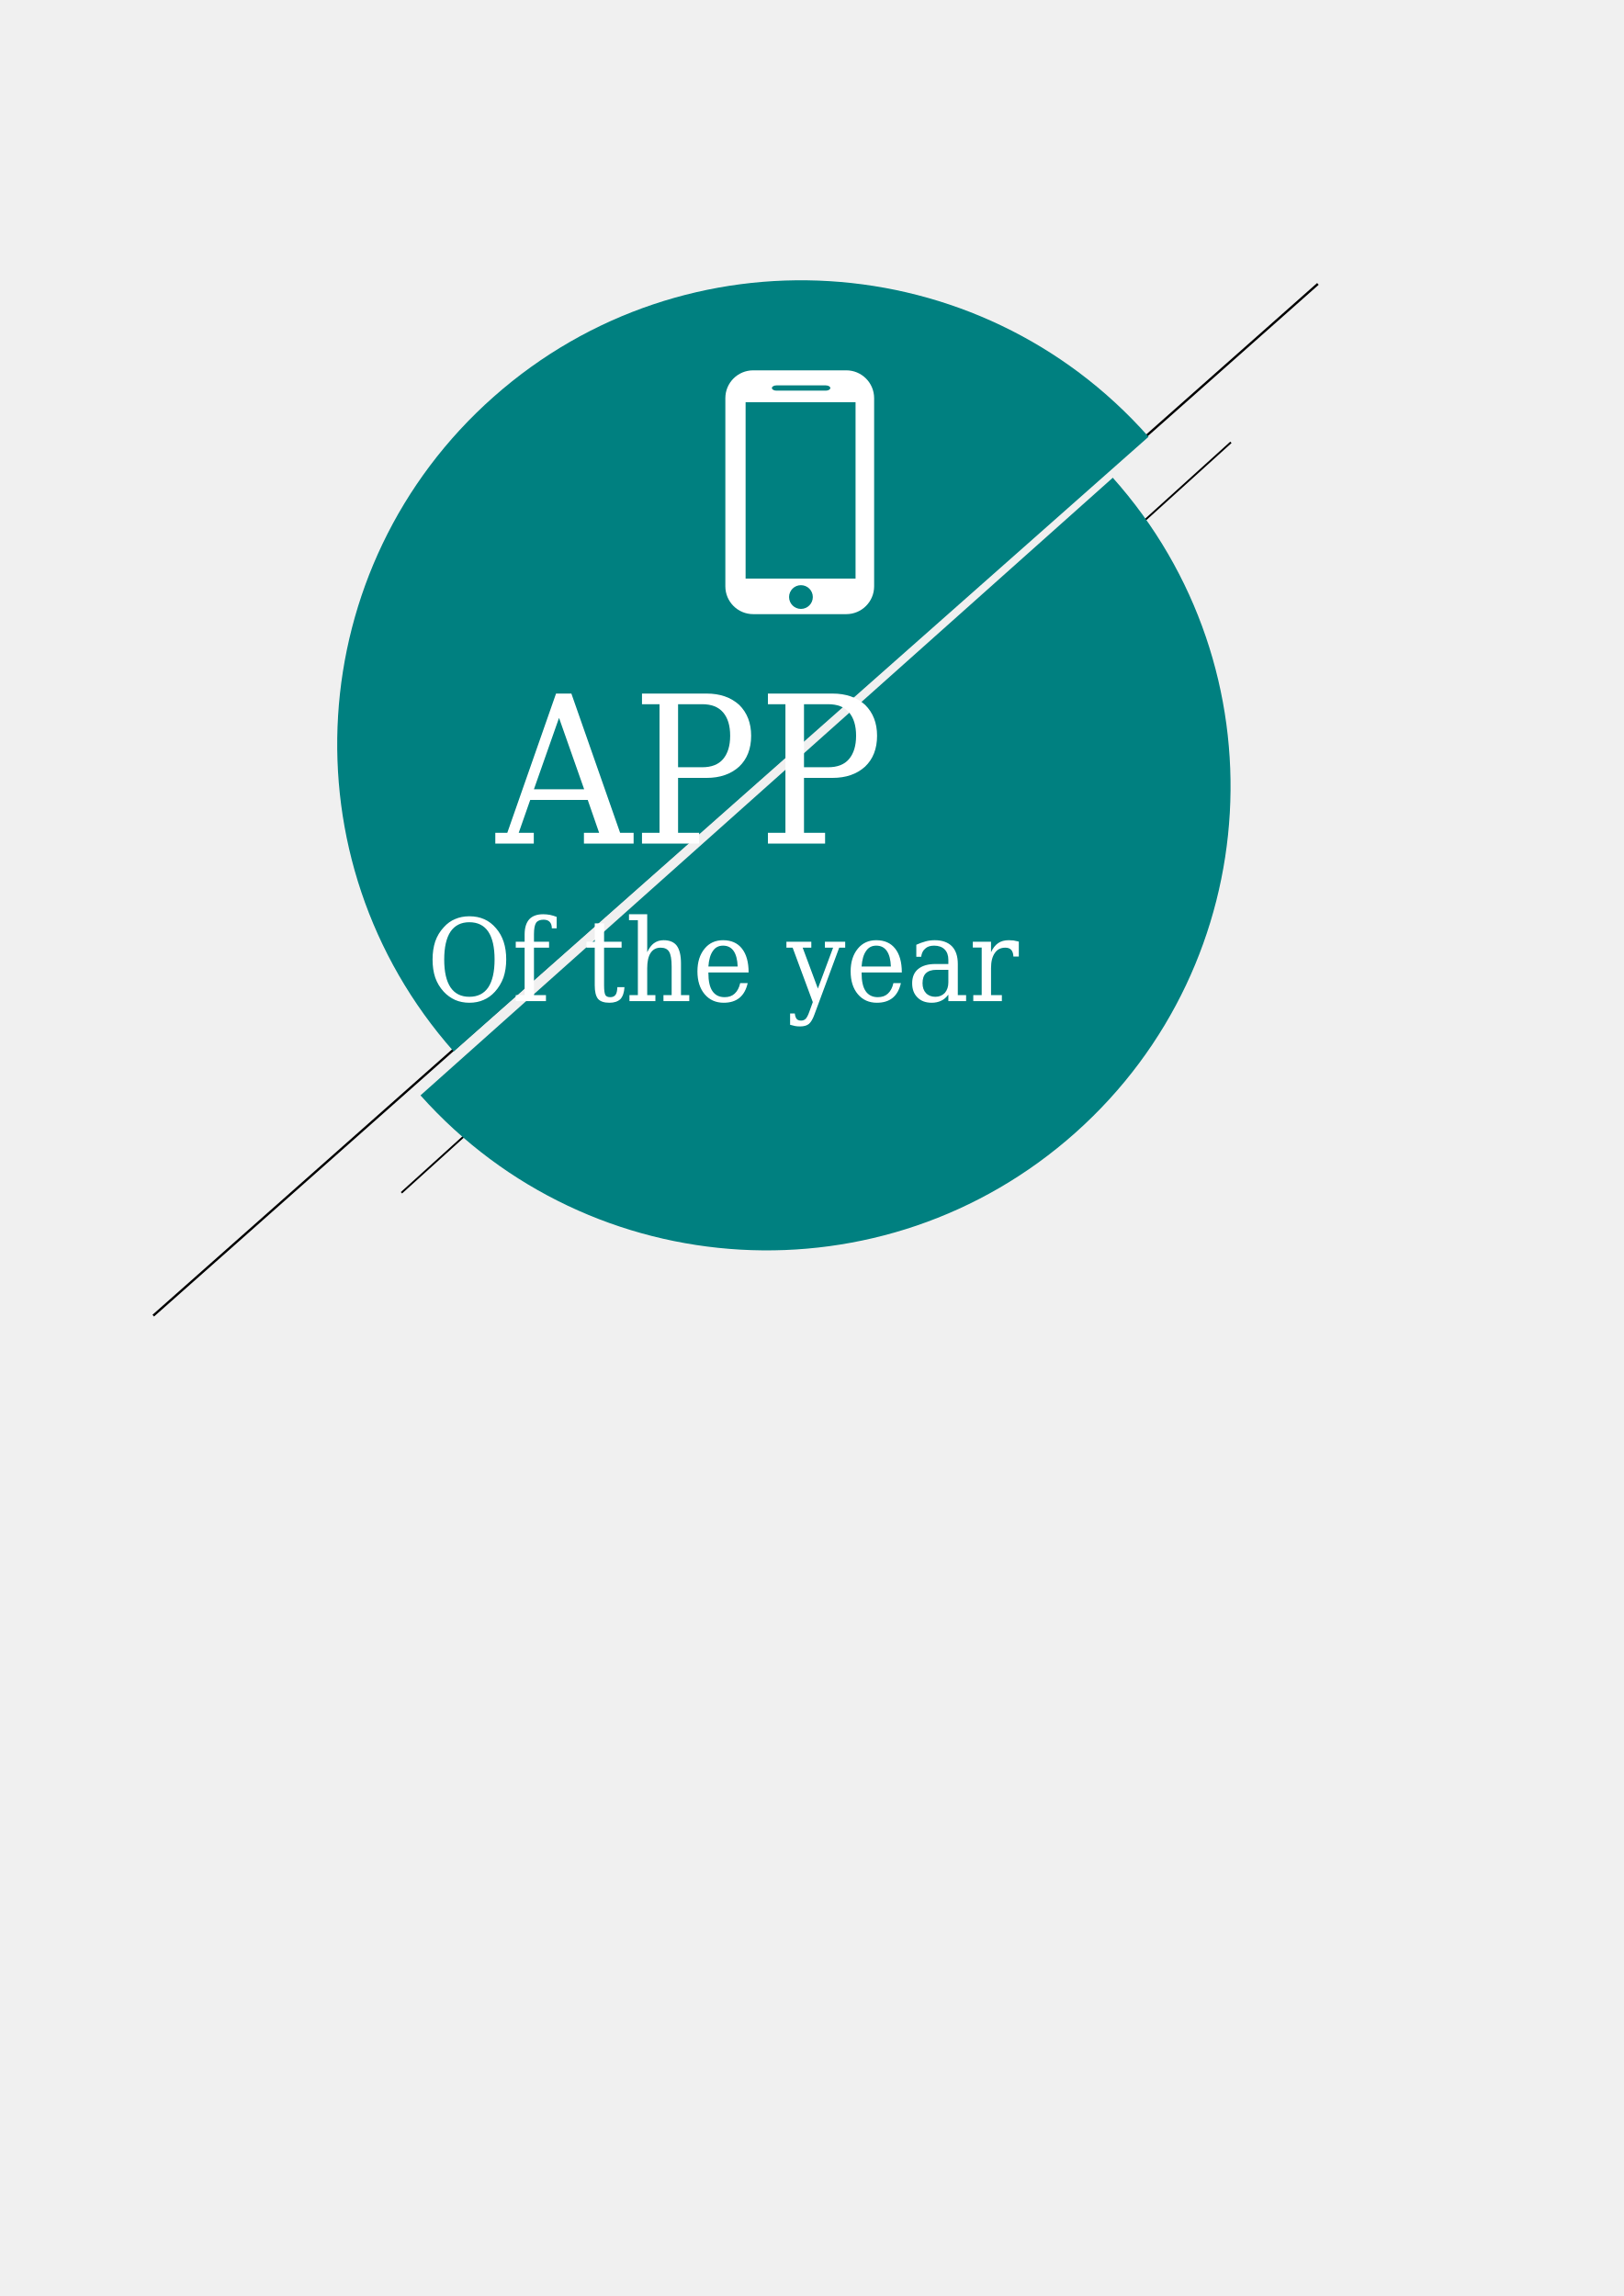
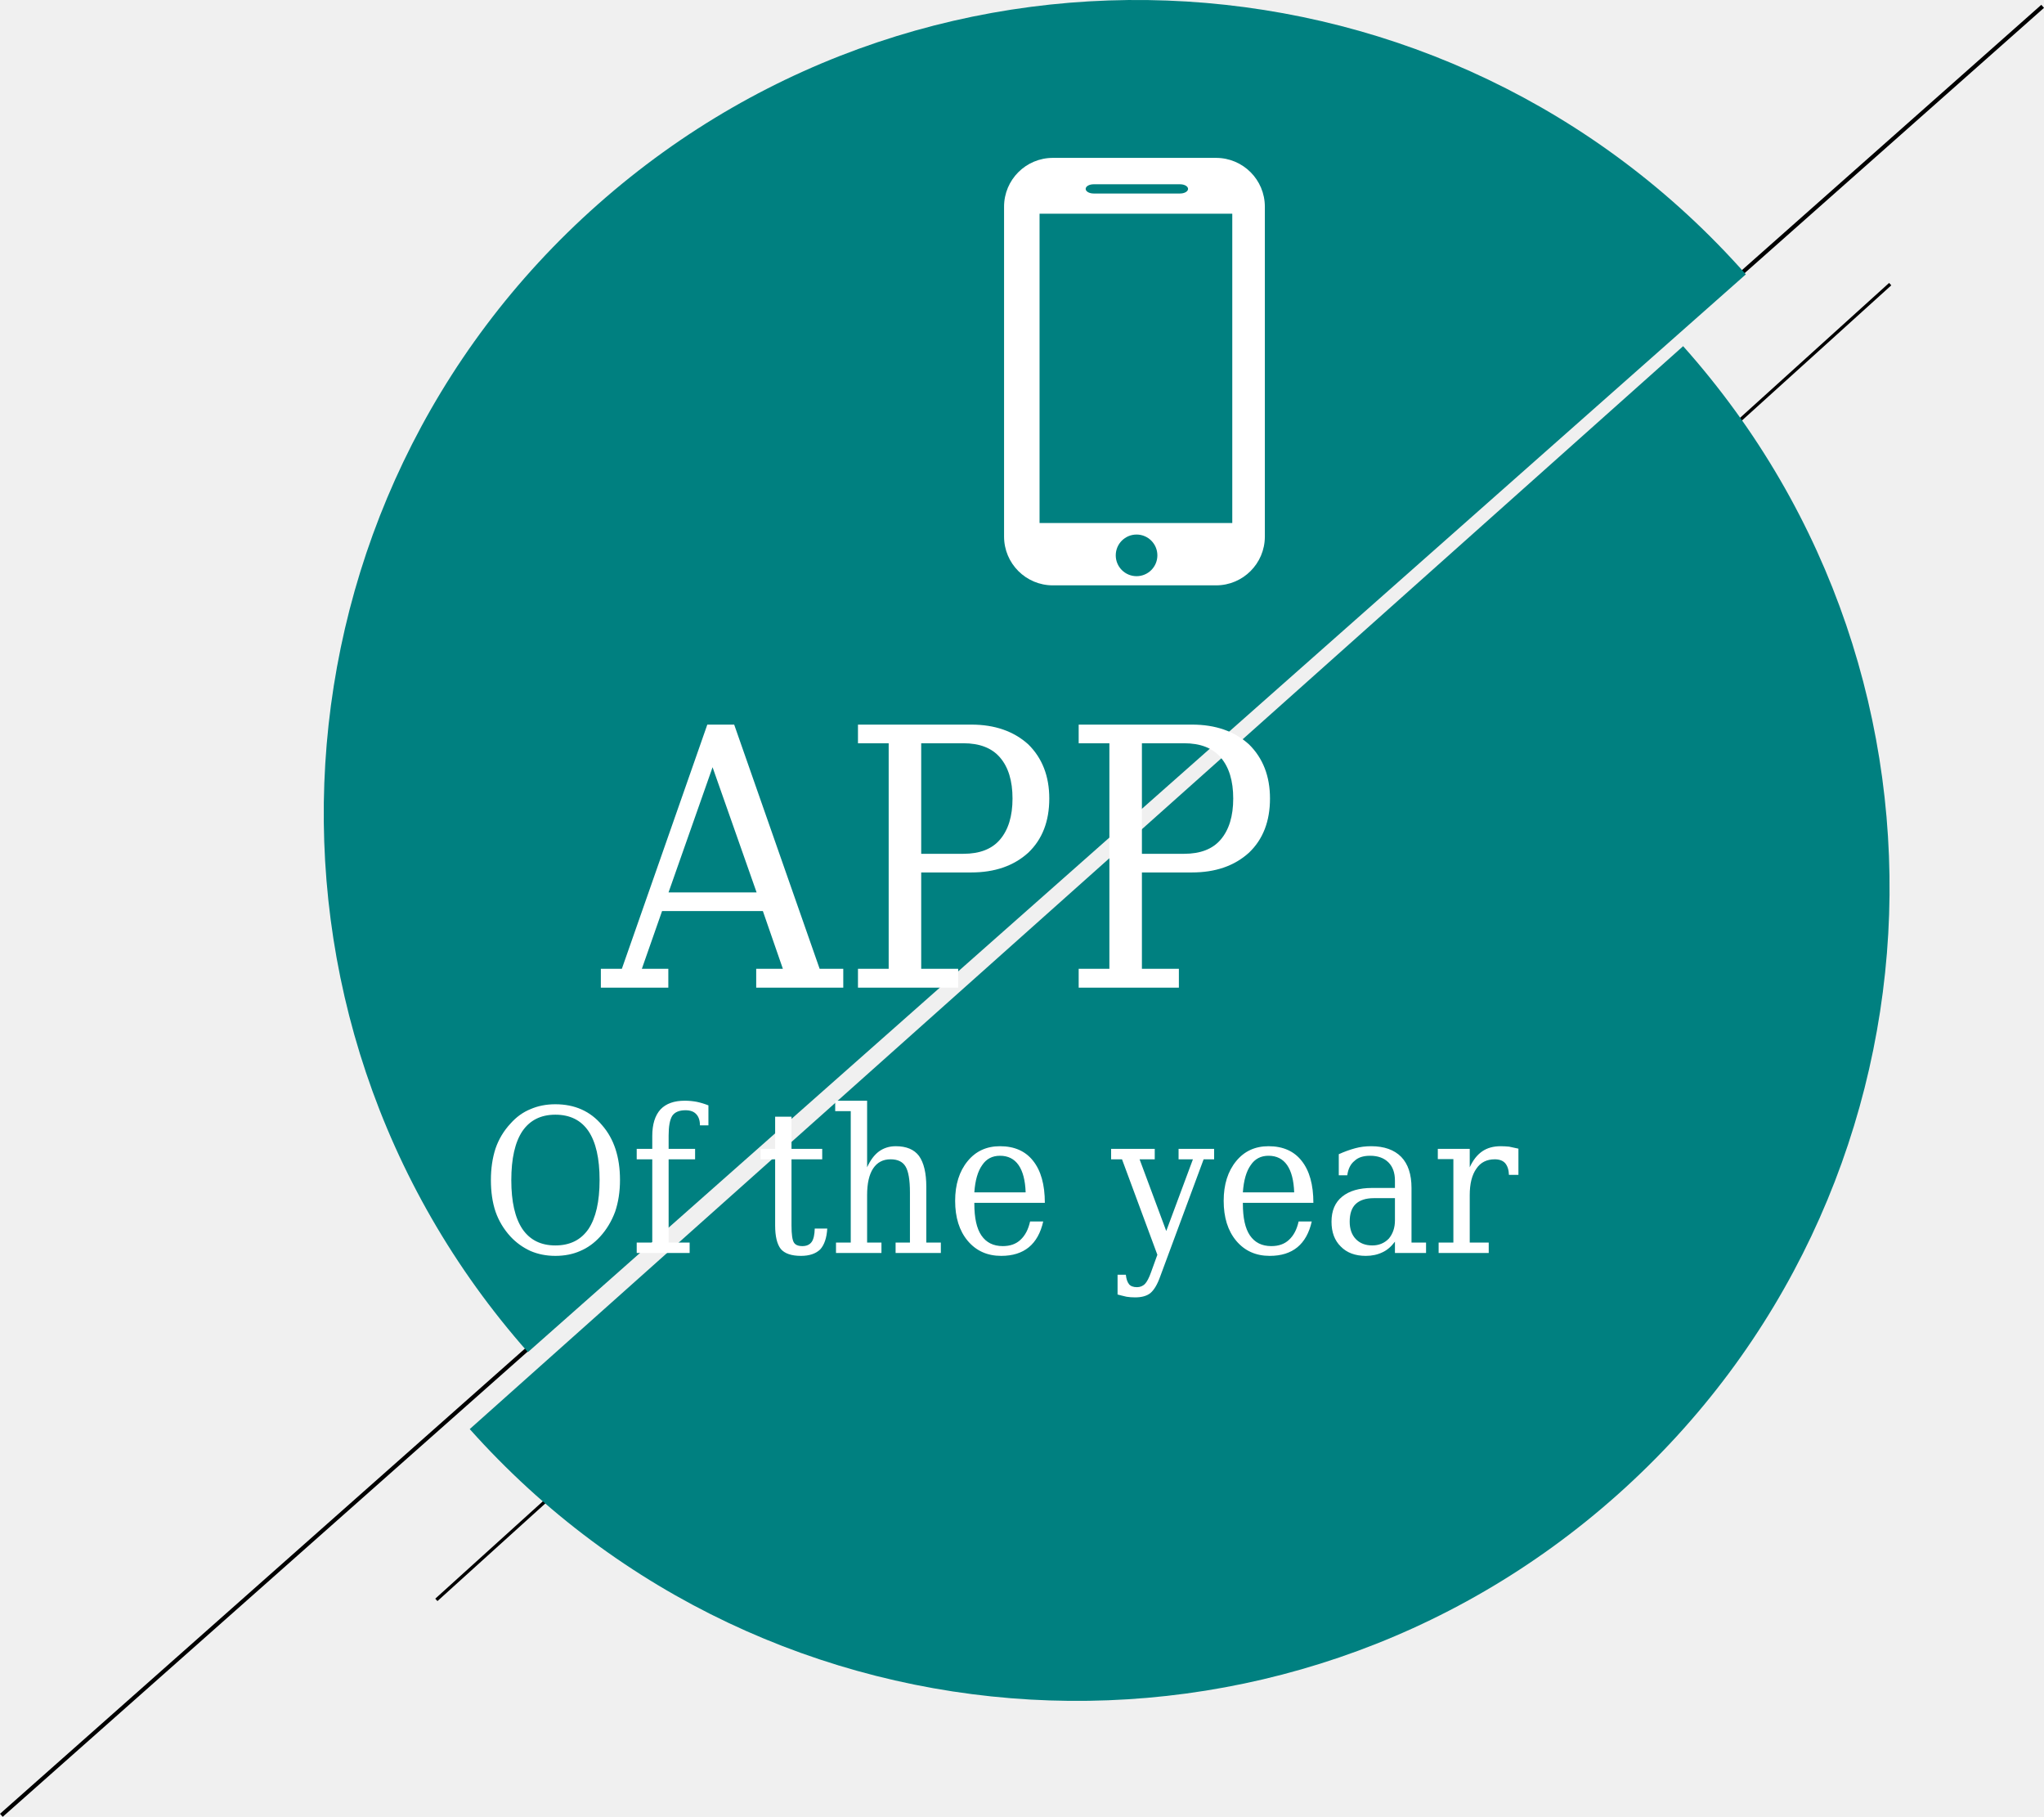
- <svg xmlns="http://www.w3.org/2000/svg" id="svg3735" version="1.1" viewBox="0 0 210 297" height="297mm" width="210mm">
+ <svg xmlns="http://www.w3.org/2000/svg" id="svg3735" version="1.1" viewBox="0 0 150.826 134.042" height="134.042mm" width="150.826mm">
  <defs id="defs3729" />
-   <g id="layer1">
+   <g transform="translate(-19.72254,-36.25671)" id="layer1">
    <path id="path3741" d="M 51.921,154.292 159.2,57.218" style="fill:#008080;stroke:#000000;stroke-width:0.24px;stroke-linecap:butt;stroke-linejoin:miter;stroke-opacity:1" />
    <path id="path3739" d="M 19.822,170.186 170.449,36.724" style="fill:#008080;stroke:#000000;stroke-width:0.3px;stroke-linecap:butt;stroke-linejoin:miter;stroke-opacity:1" />
    <path transform="rotate(-41.50162)" d="M -46.184,140.748 A 60,60 0 0 1 13.816,80.748 60,60 0 0 1 73.816,140.748 l -60,0 z" id="path3761" style="fill:#008080;stroke-width:0.38" />
    <path transform="matrix(-0.7461362,0.6657933,-0.6657914,-0.7461379,0,0)" d="m -66.241,-141.93 a 60,60 0 0 1 60,-60 60,60 0 0 1 60,60 l -60,0 z" id="path3761-9" style="fill:#008080;stroke-width:0.38" />
    <text transform="scale(0.9540473,1.048166)" id="text3780" y="104.11" x="109.069" style="font-style:normal;font-variant:normal;font-weight:normal;font-stretch:normal;font-size:17.065px;line-height:1;font-family:'Noto Sans Lisu';-inkscape-font-specification:'Noto Sans Lisu';text-align:center;letter-spacing:0px;word-spacing:0px;text-anchor:middle;fill:#ffffff;fill-opacity:1;stroke:none;stroke-width:0.427" xml:space="preserve">
      <tspan style="font-style:normal;font-variant:normal;font-weight:normal;font-stretch:normal;font-size:25.4px;line-height:1;font-family:'DejaVu Math TeX Gyre';-inkscape-font-specification:'DejaVu Math TeX Gyre';text-align:center;text-anchor:middle;fill:#ffffff;stroke-width:0.427" y="104.11" x="109.069" id="tspan3778">APP</tspan>
-       <tspan id="tspan3782" style="font-style:normal;font-variant:normal;font-weight:normal;font-stretch:normal;font-size:14.111px;line-height:1;font-family:'DejaVu Math TeX Gyre';-inkscape-font-specification:'DejaVu Math TeX Gyre';text-align:center;text-anchor:middle;fill:#ffffff;stroke-width:0.427" y="123.545" x="109.069">Of the year</tspan>
+       <tspan id="tspan3782" style="font-style:normal;font-variant:normal;font-weight:normal;font-stretch:normal;font-size:14.111px;line-height:1;font-family:'DejaVu Math TeX Gyre';-inkscape-font-specification:'DejaVu Math TeX Gyre';text-align:center;text-anchor:middle;fill:#ffffff;stroke-width:0.427" y="122.787" x="109.069">Of the year</tspan>
    </text>
    <rect rx="3.6" y="47.905" x="93.812" height="31.538" width="19.243" id="rect3790" style="fill:#ffffff;stroke-width:0.194" />
    <rect rx="0.587" y="49.852" x="99.833" height="0.681" width="7.556" id="rect3794" style="fill:#008080;stroke-width:0.216" />
    <rect y="52.024" x="96.431" height="22.82" width="14.221" id="rect3796" style="fill:#008080;stroke-width:0.27" />
    <circle r="1.536" cy="77.23" cx="103.589" id="path3802" style="fill:#008080;stroke-width:0.265" />
  </g>
</svg>
